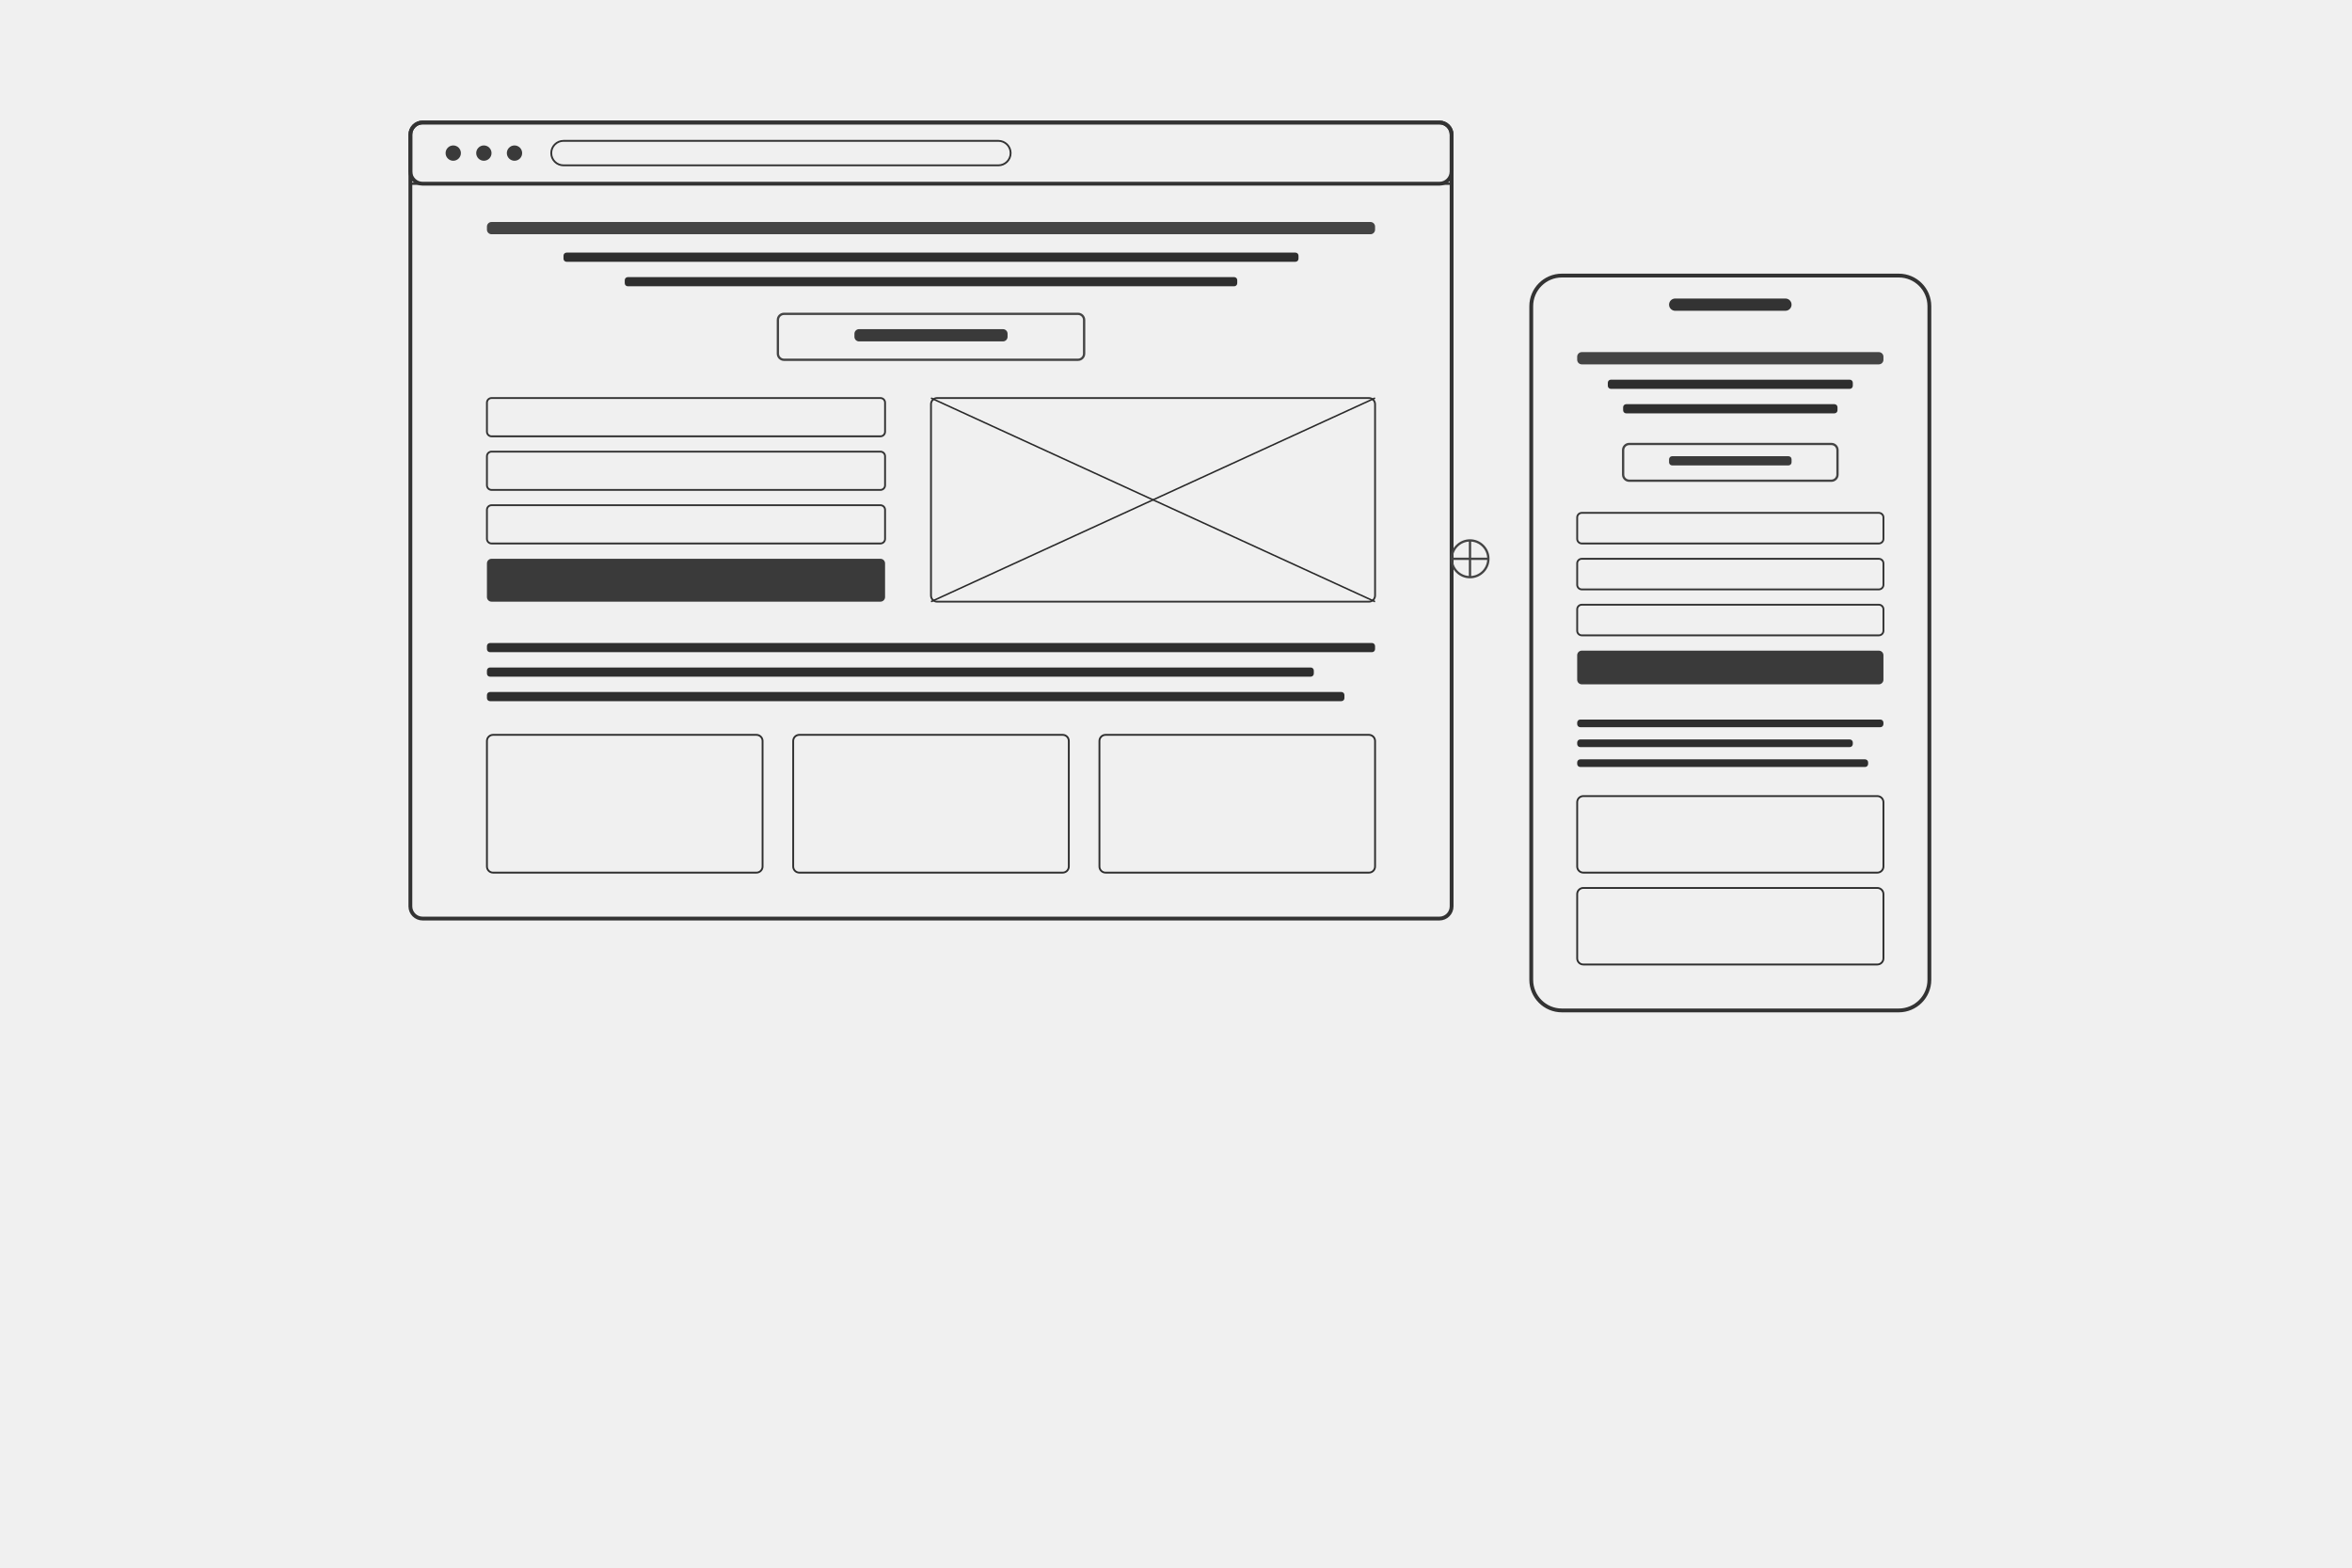
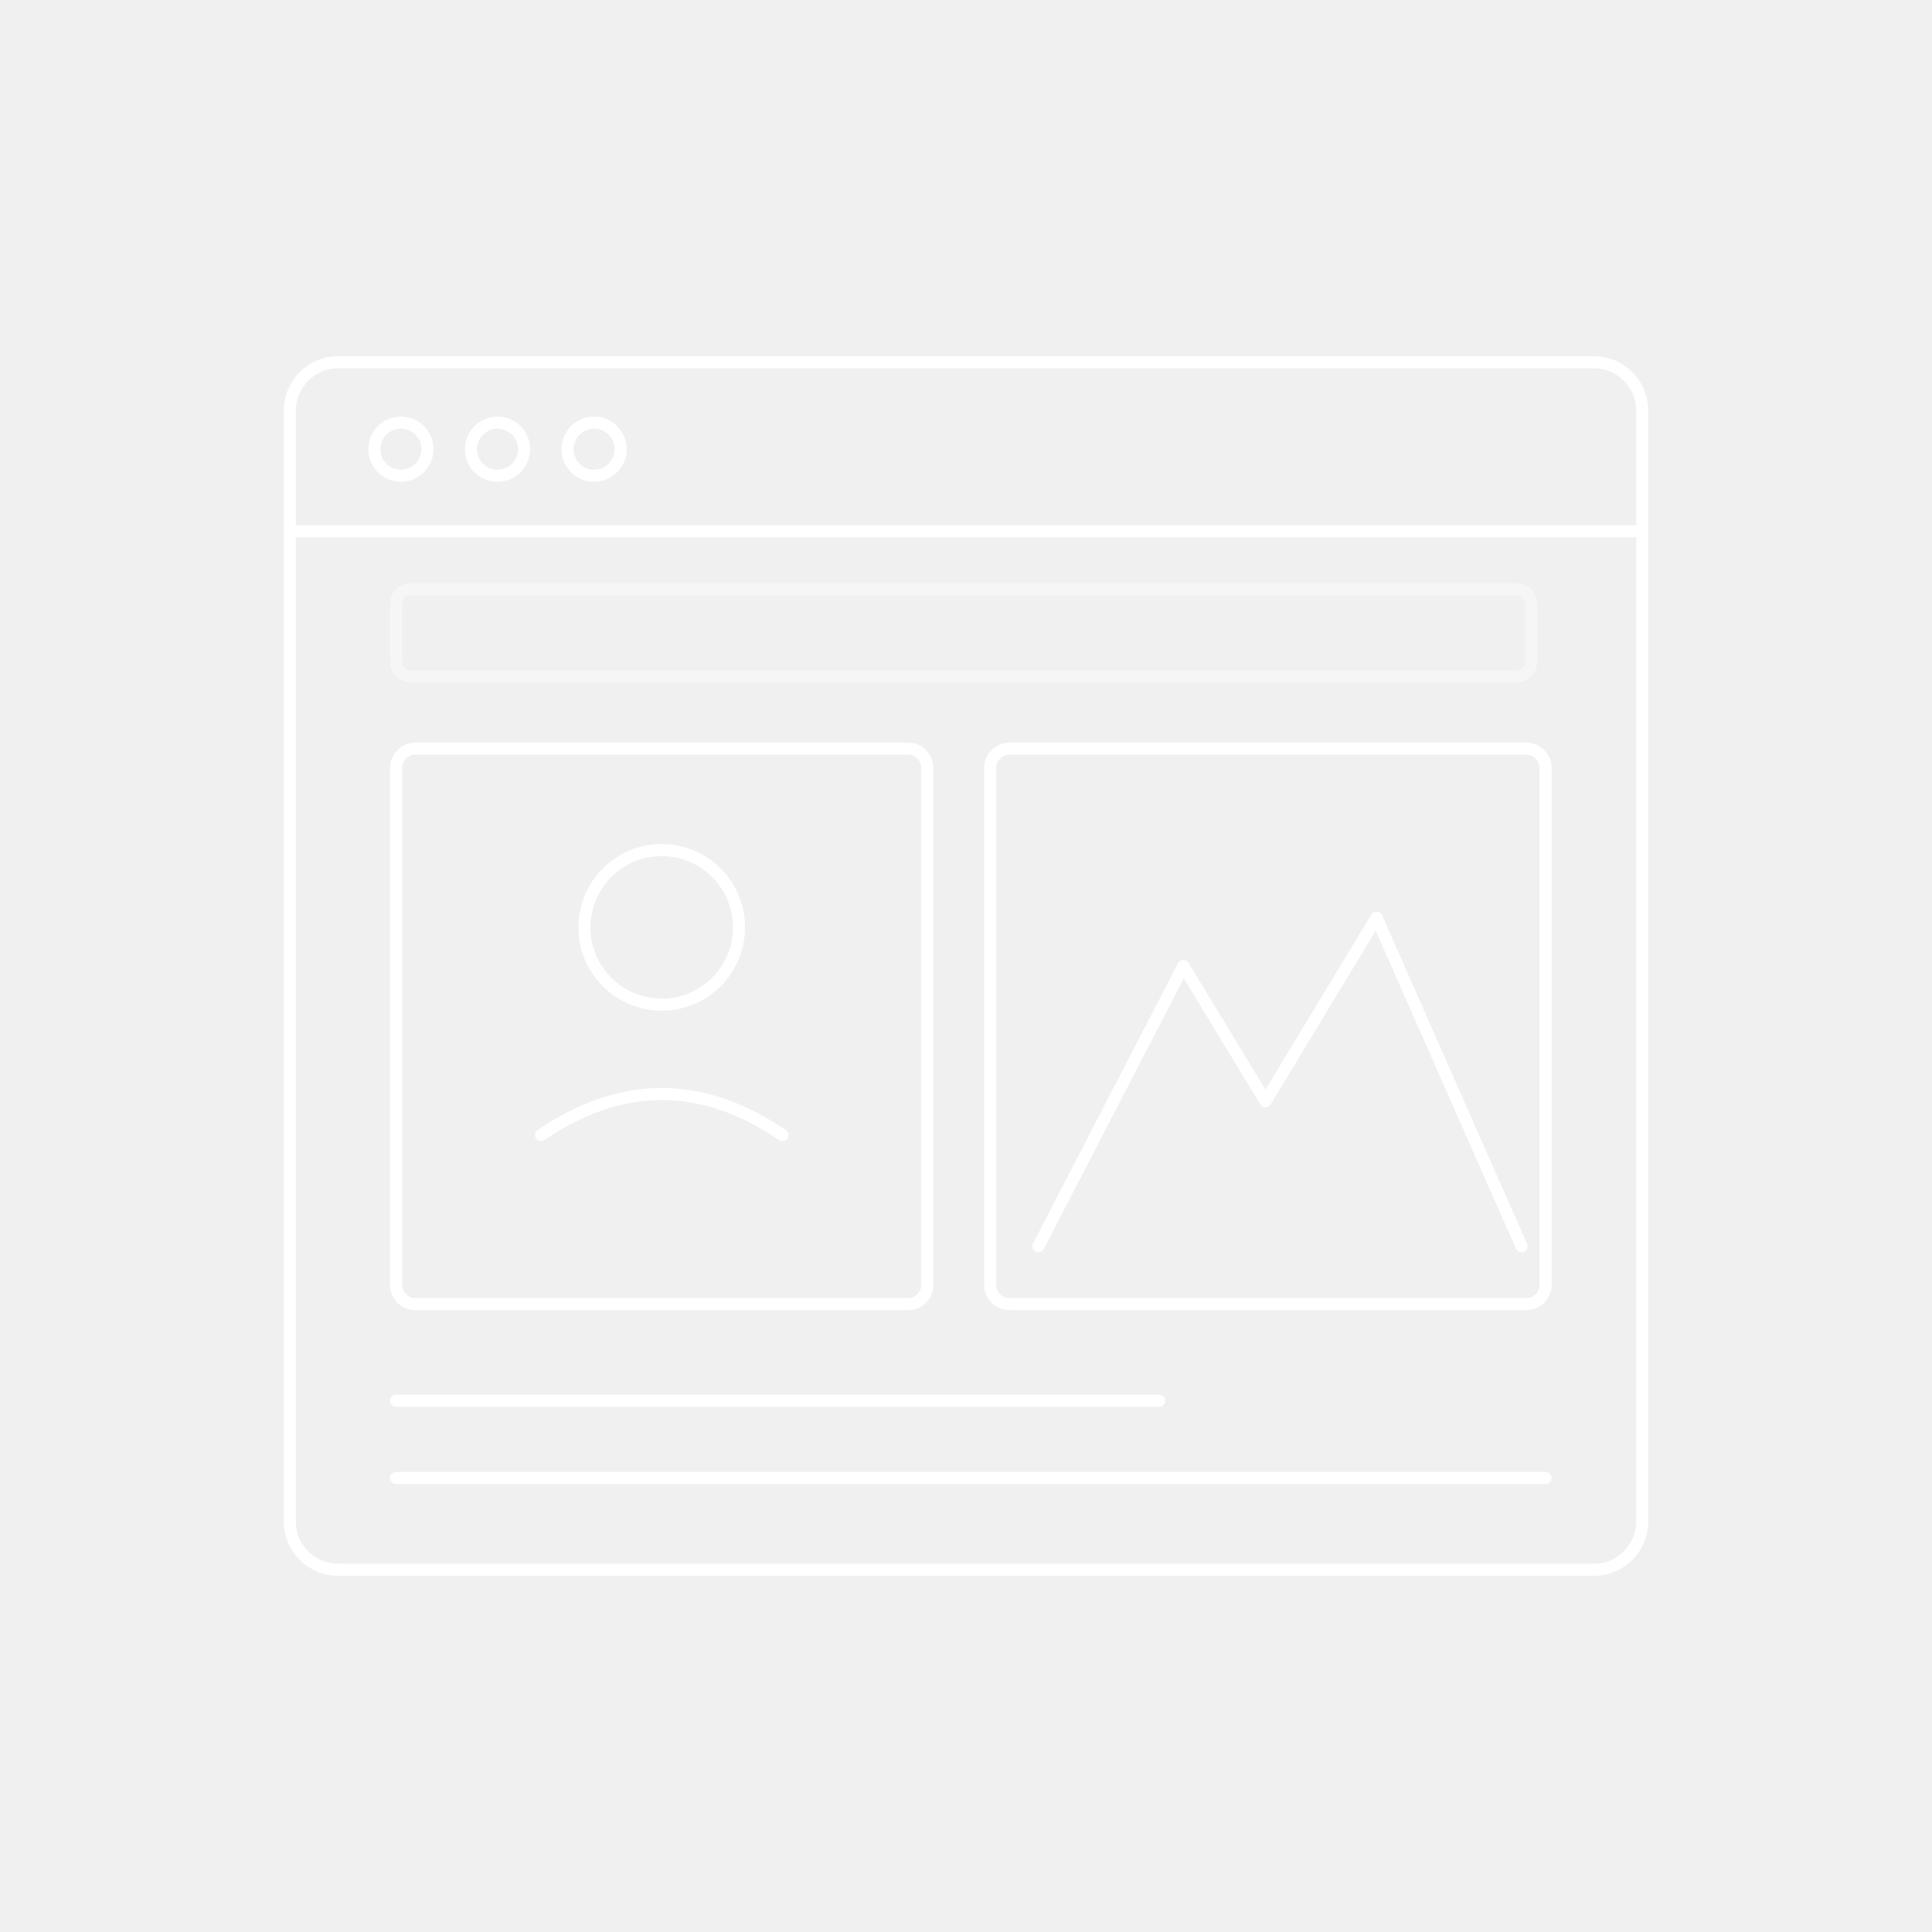
- <svg xmlns="http://www.w3.org/2000/svg" width="1536" height="1024" viewBox="0 0 1536 1024" fill="none">
-   <rect x="268" y="80" width="680" height="520" rx="8" stroke="#333" stroke-width="2.5" />
-   <rect x="268" y="80" width="680" height="40" rx="8" stroke="#333" stroke-width="2.5" fill="none" />
-   <line x1="268" y1="120" x2="948" y2="120" stroke="#333" stroke-width="1.5" />
-   <circle cx="296" cy="100" r="5" fill="#3a3a3a" />
-   <circle cx="316" cy="100" r="5" fill="#3a3a3a" />
-   <circle cx="336" cy="100" r="5" fill="#3a3a3a" />
-   <rect x="360" y="92" width="300" height="16" rx="8" stroke="#333" stroke-width="1.2" fill="none" />
-   <rect x="318" y="145" width="580" height="8" rx="3" fill="#444" />
-   <rect x="368" y="165" width="480" height="6" rx="2" fill="#2e2e2e" />
-   <rect x="408" y="181" width="400" height="6" rx="2" fill="#2e2e2e" />
-   <rect x="508" y="205" width="200" height="30" rx="4" stroke="#444" stroke-width="1.5" fill="none" />
-   <rect x="558" y="215" width="100" height="8" rx="3" fill="#3a3a3a" />
-   <rect x="318" y="260" width="260" height="25" rx="3" stroke="#333" stroke-width="1.2" fill="none" />
-   <rect x="318" y="295" width="260" height="25" rx="3" stroke="#333" stroke-width="1.2" fill="none" />
-   <rect x="318" y="330" width="260" height="25" rx="3" stroke="#333" stroke-width="1.2" fill="none" />
-   <rect x="318" y="365" width="260" height="28" rx="3" fill="#3a3a3a" />
-   <rect x="608" y="260" width="290" height="133" rx="4" stroke="#333" stroke-width="1.2" fill="none" />
-   <line x1="608" y1="260" x2="898" y2="393" stroke="#2a2a2a" stroke-width="1" />
-   <line x1="898" y1="260" x2="608" y2="393" stroke="#2a2a2a" stroke-width="1" />
-   <rect x="318" y="420" width="580" height="6" rx="2" fill="#2e2e2e" />
-   <rect x="318" y="436" width="540" height="6" rx="2" fill="#2e2e2e" />
-   <rect x="318" y="452" width="560" height="6" rx="2" fill="#2e2e2e" />
-   <rect x="318" y="480" width="180" height="90" rx="4" stroke="#2e2e2e" stroke-width="1.2" fill="none" />
-   <rect x="518" y="480" width="180" height="90" rx="4" stroke="#2e2e2e" stroke-width="1.2" fill="none" />
-   <rect x="718" y="480" width="180" height="90" rx="4" stroke="#2e2e2e" stroke-width="1.2" fill="none" />
-   <rect x="1000" y="180" width="260" height="480" rx="20" stroke="#333" stroke-width="2.5" />
-   <rect x="1090" y="195" width="80" height="8" rx="4" fill="#333" />
-   <rect x="1030" y="230" width="200" height="8" rx="3" fill="#444" />
-   <rect x="1050" y="248" width="160" height="6" rx="2" fill="#2e2e2e" />
-   <rect x="1060" y="264" width="140" height="6" rx="2" fill="#2e2e2e" />
-   <rect x="1060" y="290" width="140" height="24" rx="4" stroke="#444" stroke-width="1.5" fill="none" />
-   <rect x="1090" y="298" width="80" height="6" rx="2" fill="#3a3a3a" />
-   <rect x="1030" y="335" width="200" height="20" rx="3" stroke="#333" stroke-width="1.2" fill="none" />
-   <rect x="1030" y="365" width="200" height="20" rx="3" stroke="#333" stroke-width="1.2" fill="none" />
-   <rect x="1030" y="395" width="200" height="20" rx="3" stroke="#333" stroke-width="1.2" fill="none" />
-   <rect x="1030" y="425" width="200" height="22" rx="3" fill="#3a3a3a" />
-   <rect x="1030" y="470" width="200" height="5" rx="2" fill="#2e2e2e" />
-   <rect x="1030" y="483" width="180" height="5" rx="2" fill="#2e2e2e" />
-   <rect x="1030" y="496" width="190" height="5" rx="2" fill="#2e2e2e" />
-   <rect x="1030" y="520" width="200" height="50" rx="4" stroke="#2e2e2e" stroke-width="1.2" fill="none" />
-   <rect x="1030" y="580" width="200" height="50" rx="4" stroke="#2e2e2e" stroke-width="1.2" fill="none" />
-   <circle cx="960" cy="365" r="12" stroke="#444" stroke-width="1.5" fill="none" />
-   <line x1="960" y1="353" x2="960" y2="377" stroke="#444" stroke-width="1.5" />
-   <line x1="948" y1="365" x2="972" y2="365" stroke="#444" stroke-width="1.5" />
+ <svg xmlns="http://www.w3.org/2000/svg" viewBox="0 0 400 400" fill="none" stroke="#ffffff" stroke-width="2.5" stroke-linecap="round" stroke-linejoin="round">
+   <rect x="60" y="75" width="280" height="250" rx="10" />
+   <line x1="60" y1="110" x2="340" y2="110" />
+   <circle cx="83" cy="93" r="5.5" />
+   <circle cx="103" cy="93" r="5.5" />
+   <circle cx="123" cy="93" r="5.5" />
+   <rect x="82" y="122" width="235" height="18" rx="3" opacity="0.4" />
+   <rect x="82" y="155" width="110" height="115" rx="4" />
+   <circle cx="137" cy="192" r="16" />
+   <path d="M112,235 Q137,218 162,235" />
+   <rect x="205" y="155" width="115" height="115" rx="4" />
+   <polyline points="215,258 245,200 262,228 285,190 315,258" />
+   <line x1="82" y1="290" x2="240" y2="290" />
+   <line x1="82" y1="306" x2="320" y2="306" />
</svg>
